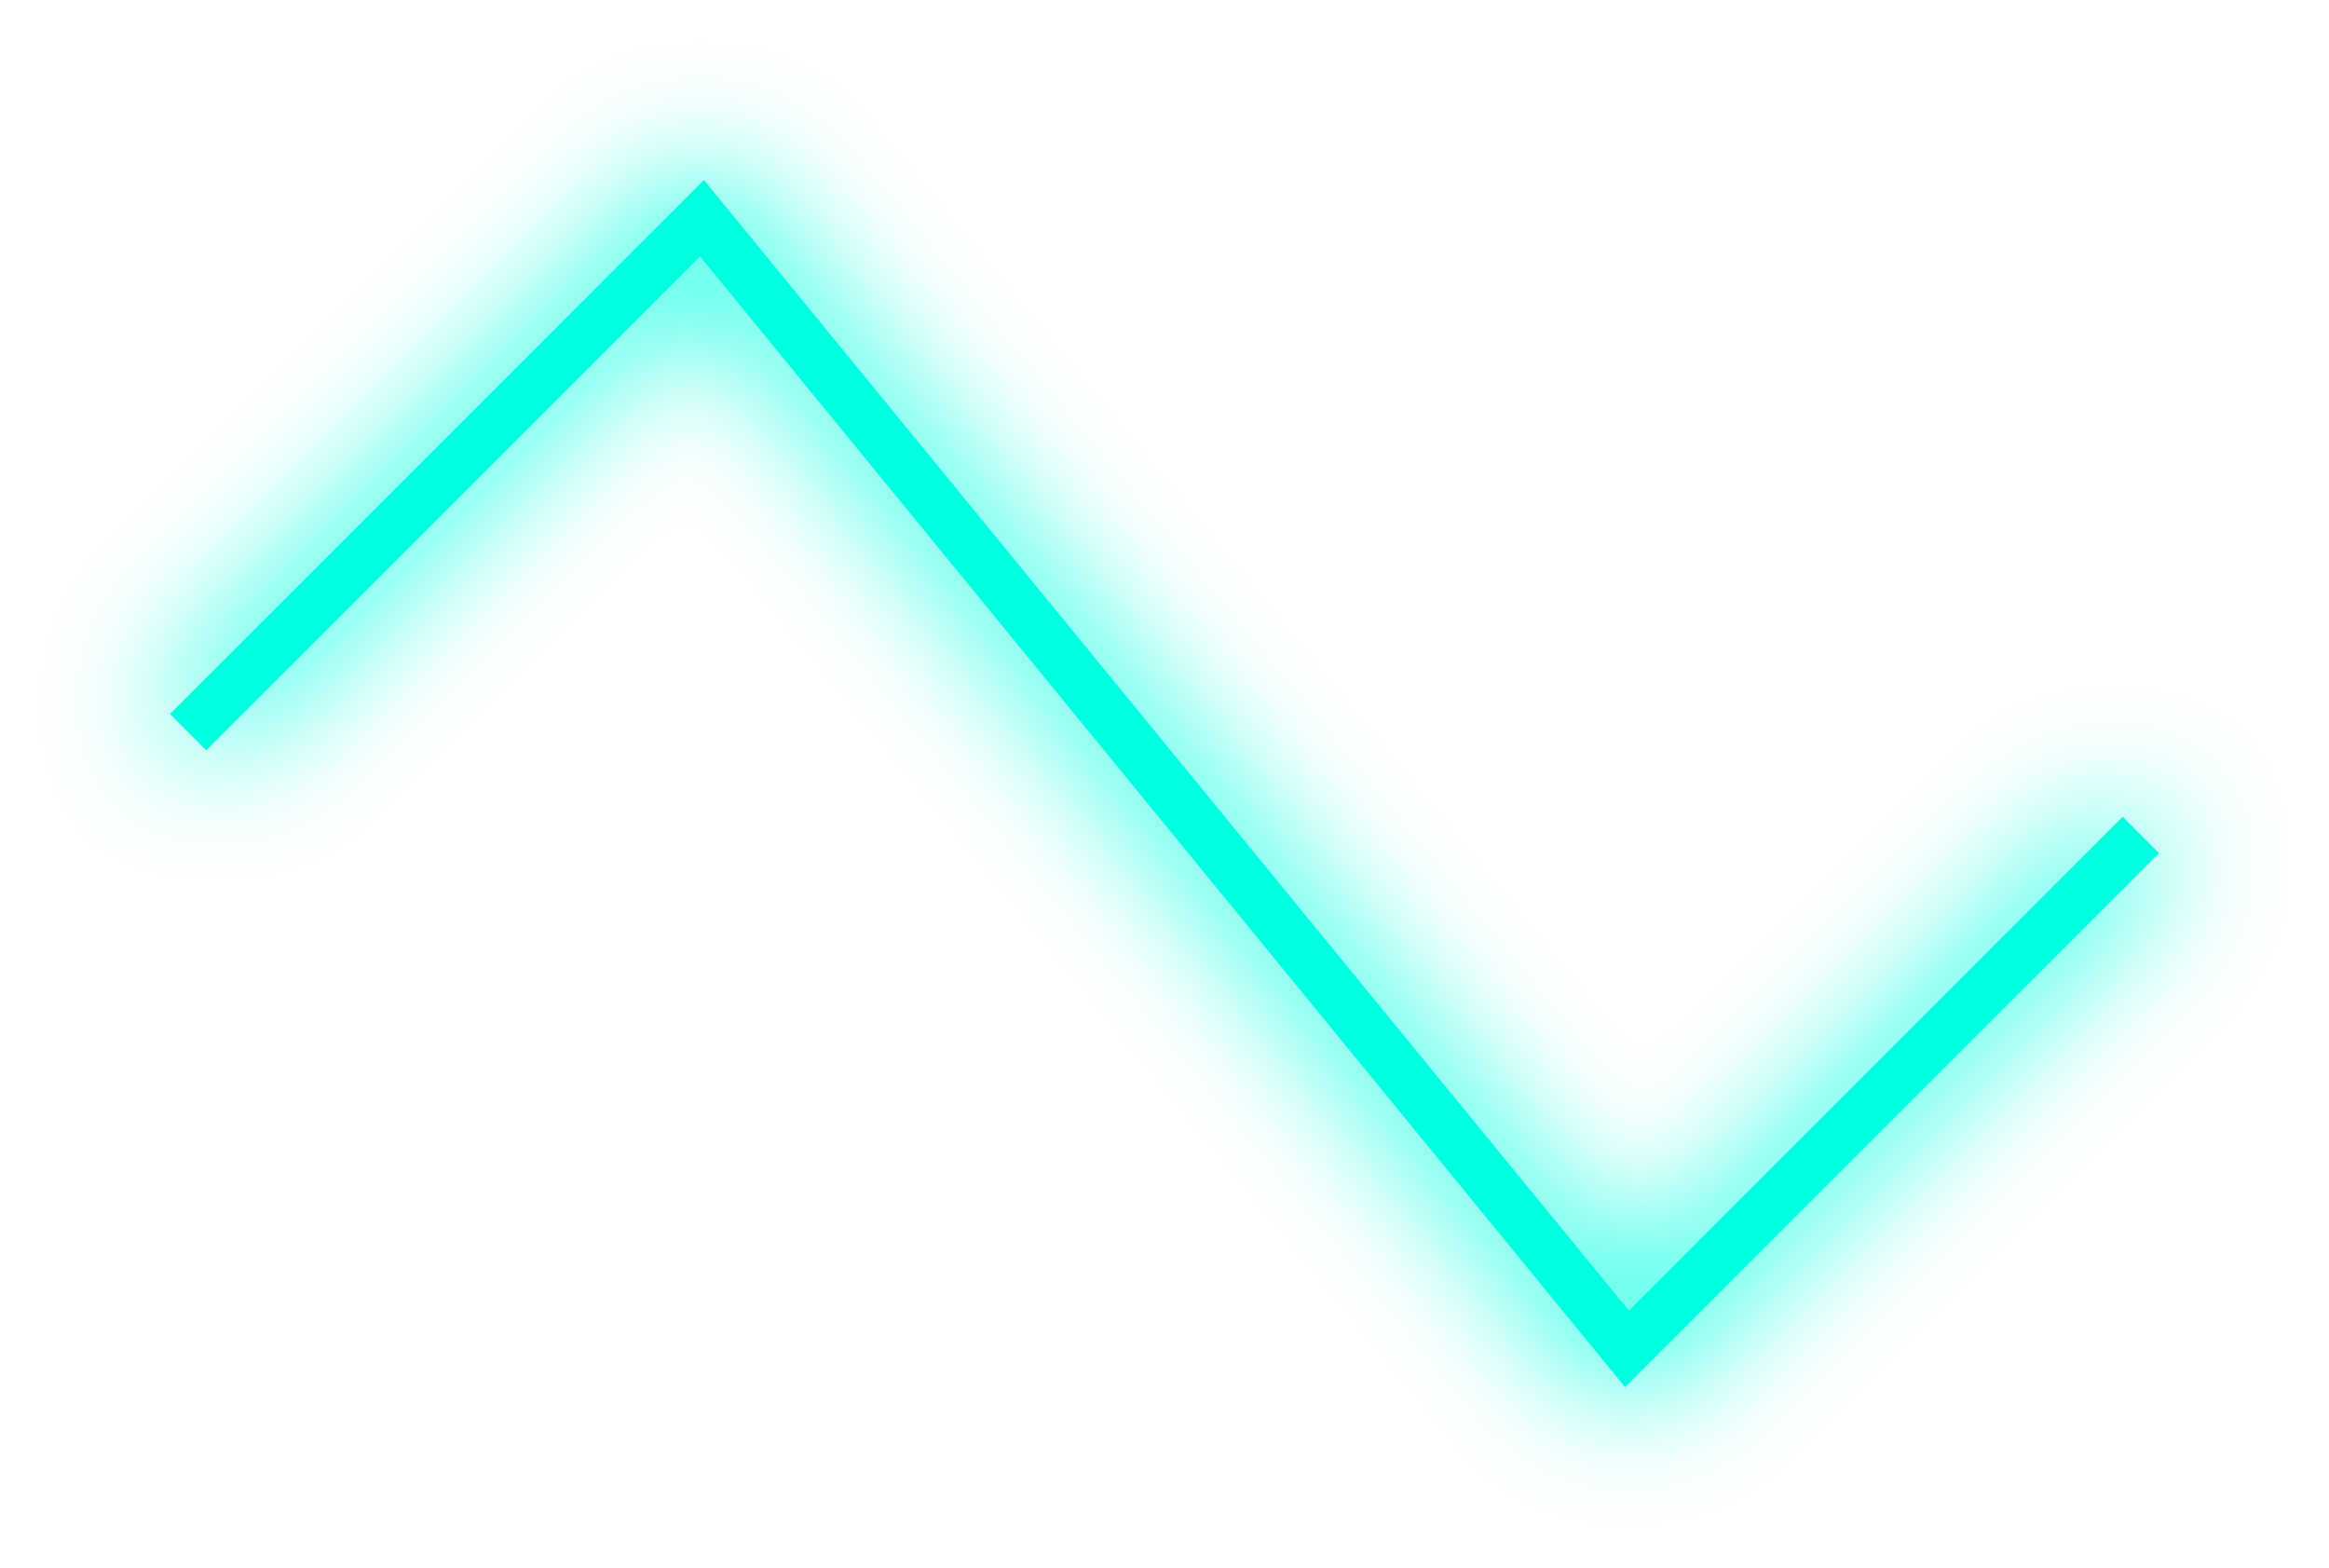
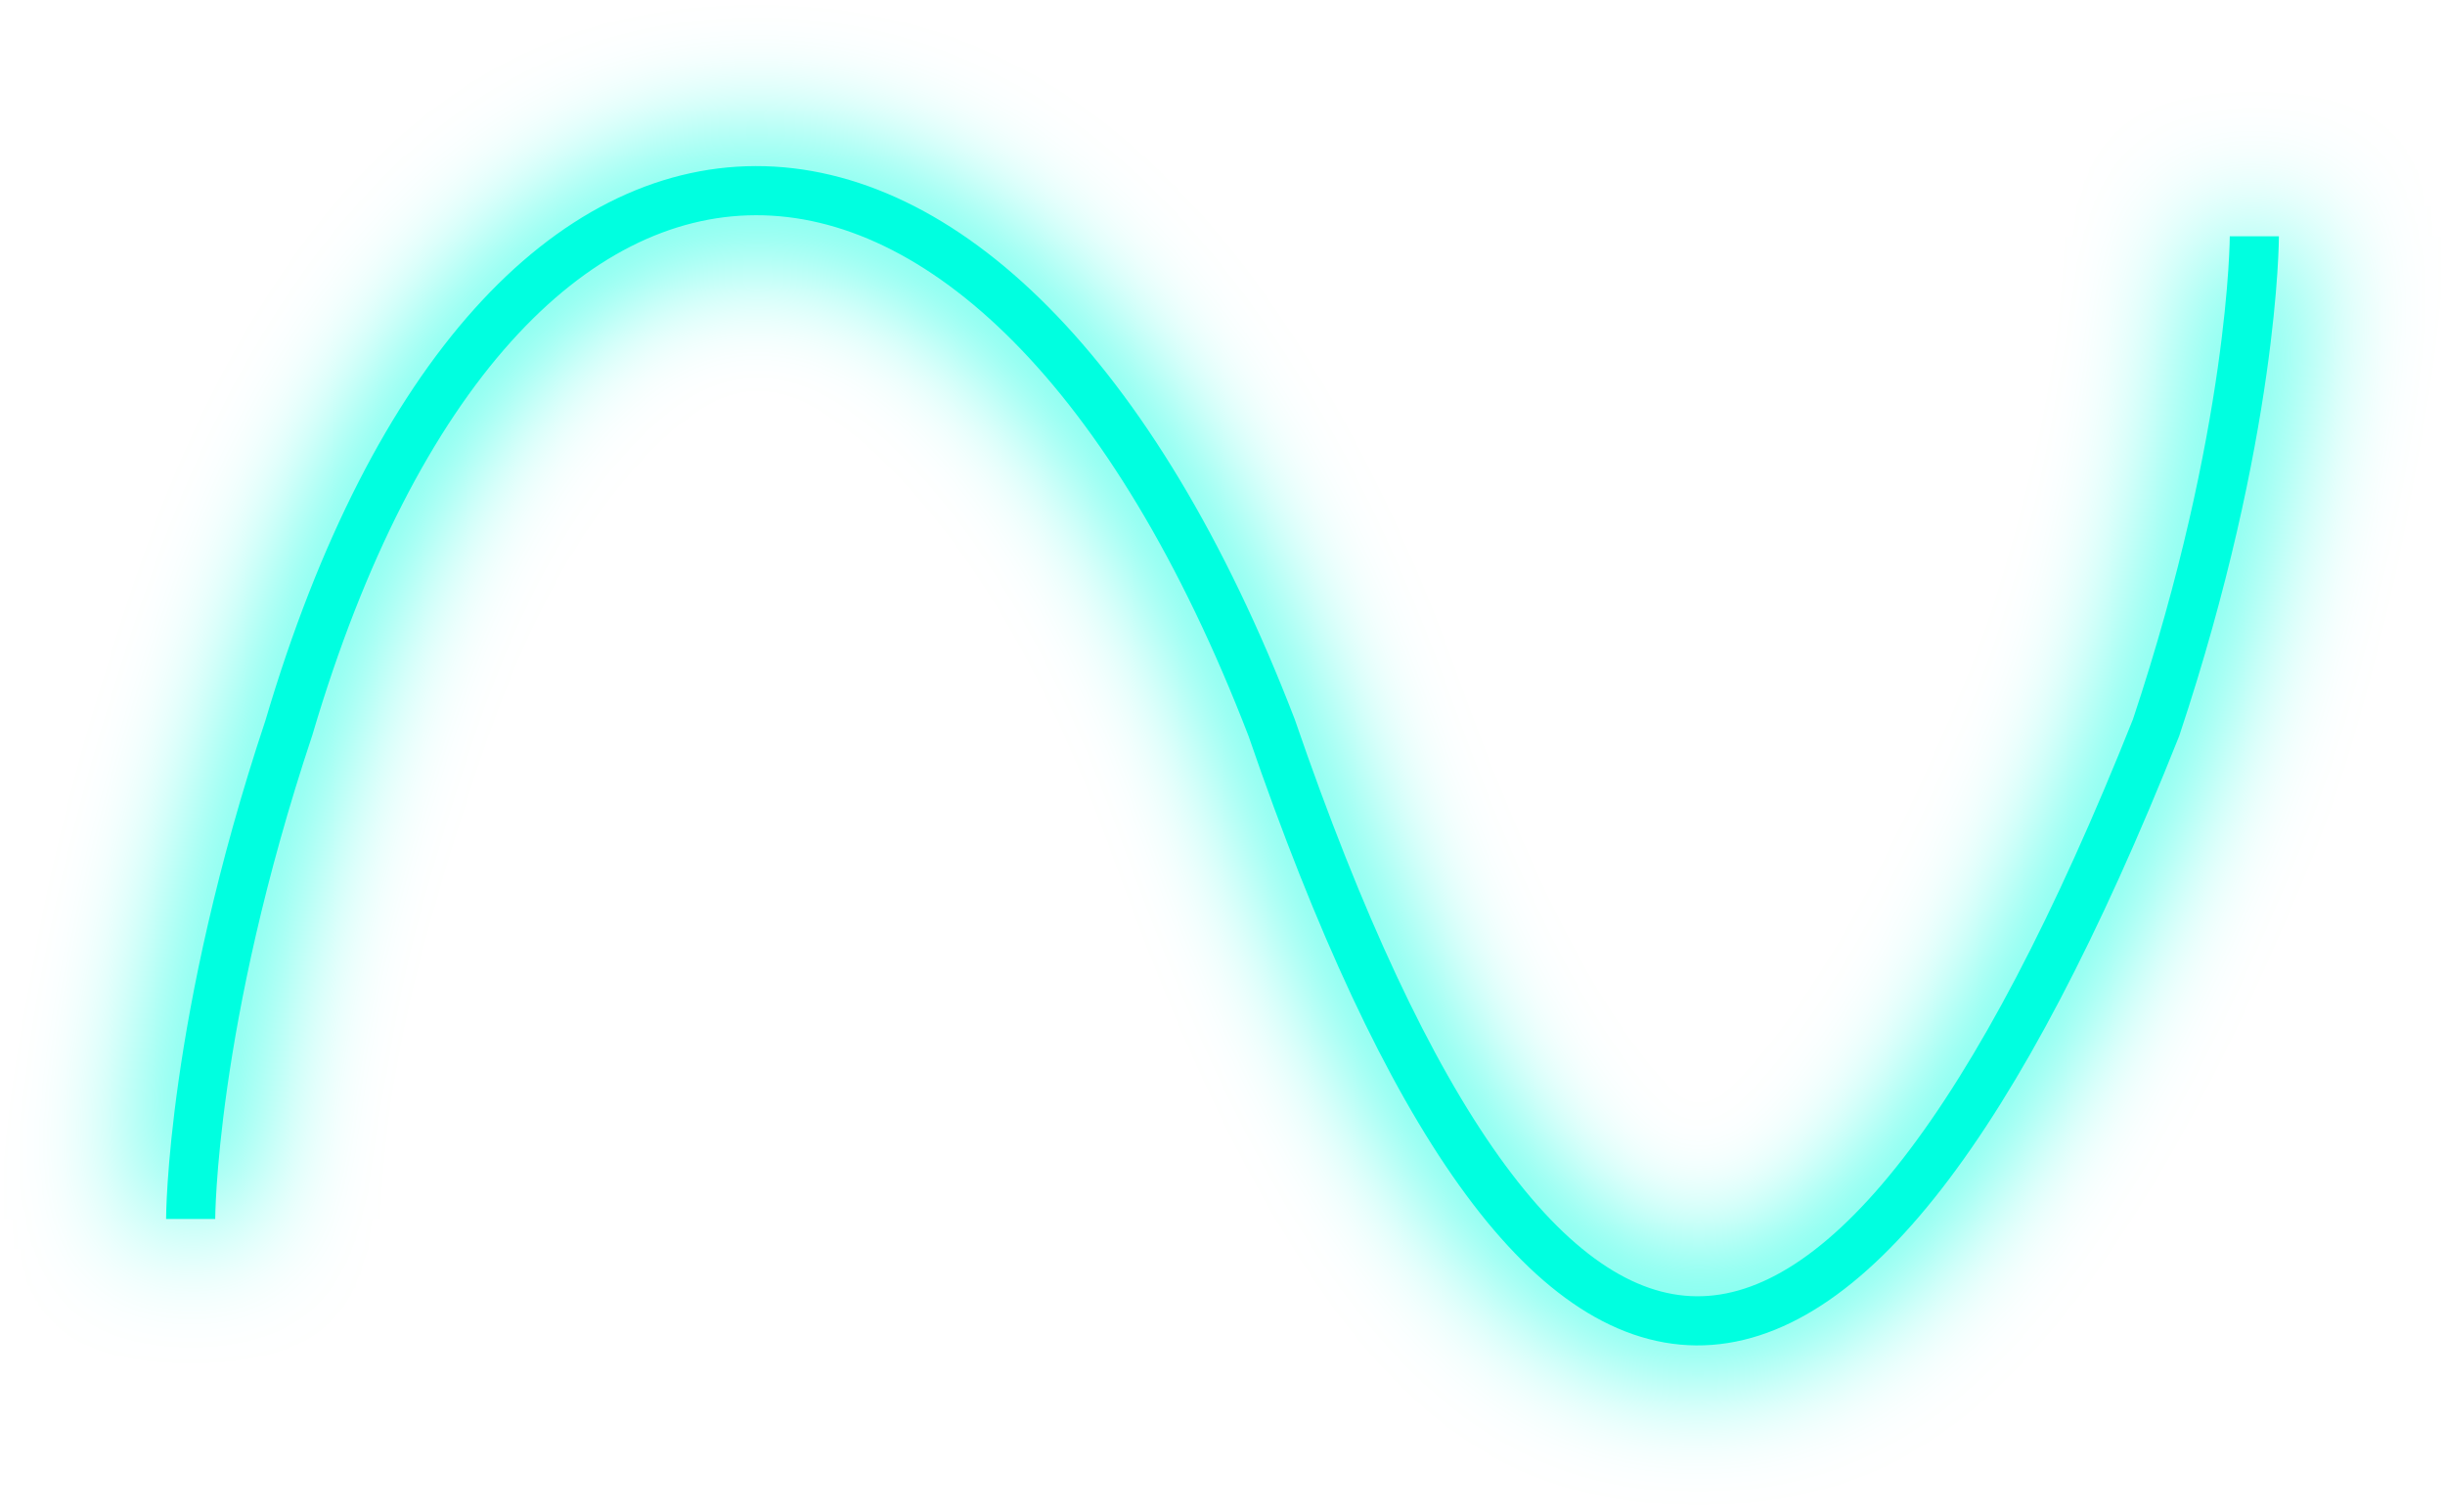
- <svg xmlns="http://www.w3.org/2000/svg" width="90.643" height="60.987" version="1.1">
+ <svg xmlns="http://www.w3.org/2000/svg" width="99.521" height="61.524" version="1.1">
  <defs id="defs4">
-     <filter id="filter4259" x="-0.096" width="1.193" y="-0.193" height="1.386">
-       <feGaussianBlur stdDeviation="0.652" id="feGaussianBlur4261" />
+     <filter id="filter4255" x="-0.092" width="1.185" y="-0.169" height="1.337">
+       <feGaussianBlur stdDeviation="0.652" id="feGaussianBlur4257" />
    </filter>
  </defs>
-   <g id="layer2" transform="translate(-56.67844,70.11441)" />
-   <g id="layer3" style="display:inline" transform="translate(-56.67844,70.11441)" />
-   <g style="display:inline" id="g3891" transform="translate(-56.67844,70.11441)">
-     <path id="path3895" d="m 16,33 5,-5 9,11 5,-5" style="opacity:1;fill:none;stroke:#00ffe0;stroke-width:0.75;stroke-linecap:butt;stroke-linejoin:miter;stroke-miterlimit:4;stroke-dasharray:none;stroke-opacity:1;filter:url(#filter4259)" transform="matrix(3.999992,0,0,3.999992,0,-173.6207)" />
+   <g id="layer2" transform="translate(-352.2385,71.23913)" />
+   <g id="layer3" style="display:inline" transform="translate(-352.2385,71.23913)" />
+   <g id="layer4" style="display:inline" transform="translate(-352.2385,71.23913)" />
+   <g style="display:inline" id="g3891" transform="translate(-352.2385,71.23913)">
+     <path style="display:inline;opacity:1;fill:none;stroke:#00ffe0;stroke-width:0.75;stroke-linecap:butt;stroke-linejoin:miter;stroke-miterlimit:4;stroke-dasharray:none;stroke-opacity:1;filter:url(#filter4255)" d="m 90,38 c 0,0 0,-2 1,-5 2.148,-7.269 7.186,-7.302 10,0 2.75,7.999 5.774,8.097 9,0 1,-3 1,-5 1,-5" id="path3893" transform="matrix(3.999992,0,0,3.999992,0,-173.6207)" />
  </g>
-   <g id="layer5" style="display:inline" transform="translate(-56.67844,70.11441)">
-     <path style="fill:none;stroke:#00ffe0;stroke-width:2;stroke-linecap:butt;stroke-linejoin:miter;stroke-miterlimit:4;stroke-dasharray:none;stroke-opacity:1" d="m 64,-41.621 20,-20 36,44 20,-20" id="path3823" />
+   <g id="layer5" style="display:inline" transform="translate(-352.2385,71.23913)">
+     <path id="path3855" d="m 359.999,-21.621 c 0,0 0,-8 4,-20 8.591,-29.078 28.743,-29.208 40,0 10.999,31.997 23.097,32.389 36,0 4,-12 4,-20 4,-20" style="display:inline;fill:none;stroke:#00ffe0;stroke-width:2;stroke-linecap:butt;stroke-linejoin:miter;stroke-miterlimit:4;stroke-dasharray:none;stroke-opacity:1" />
  </g>
</svg>
